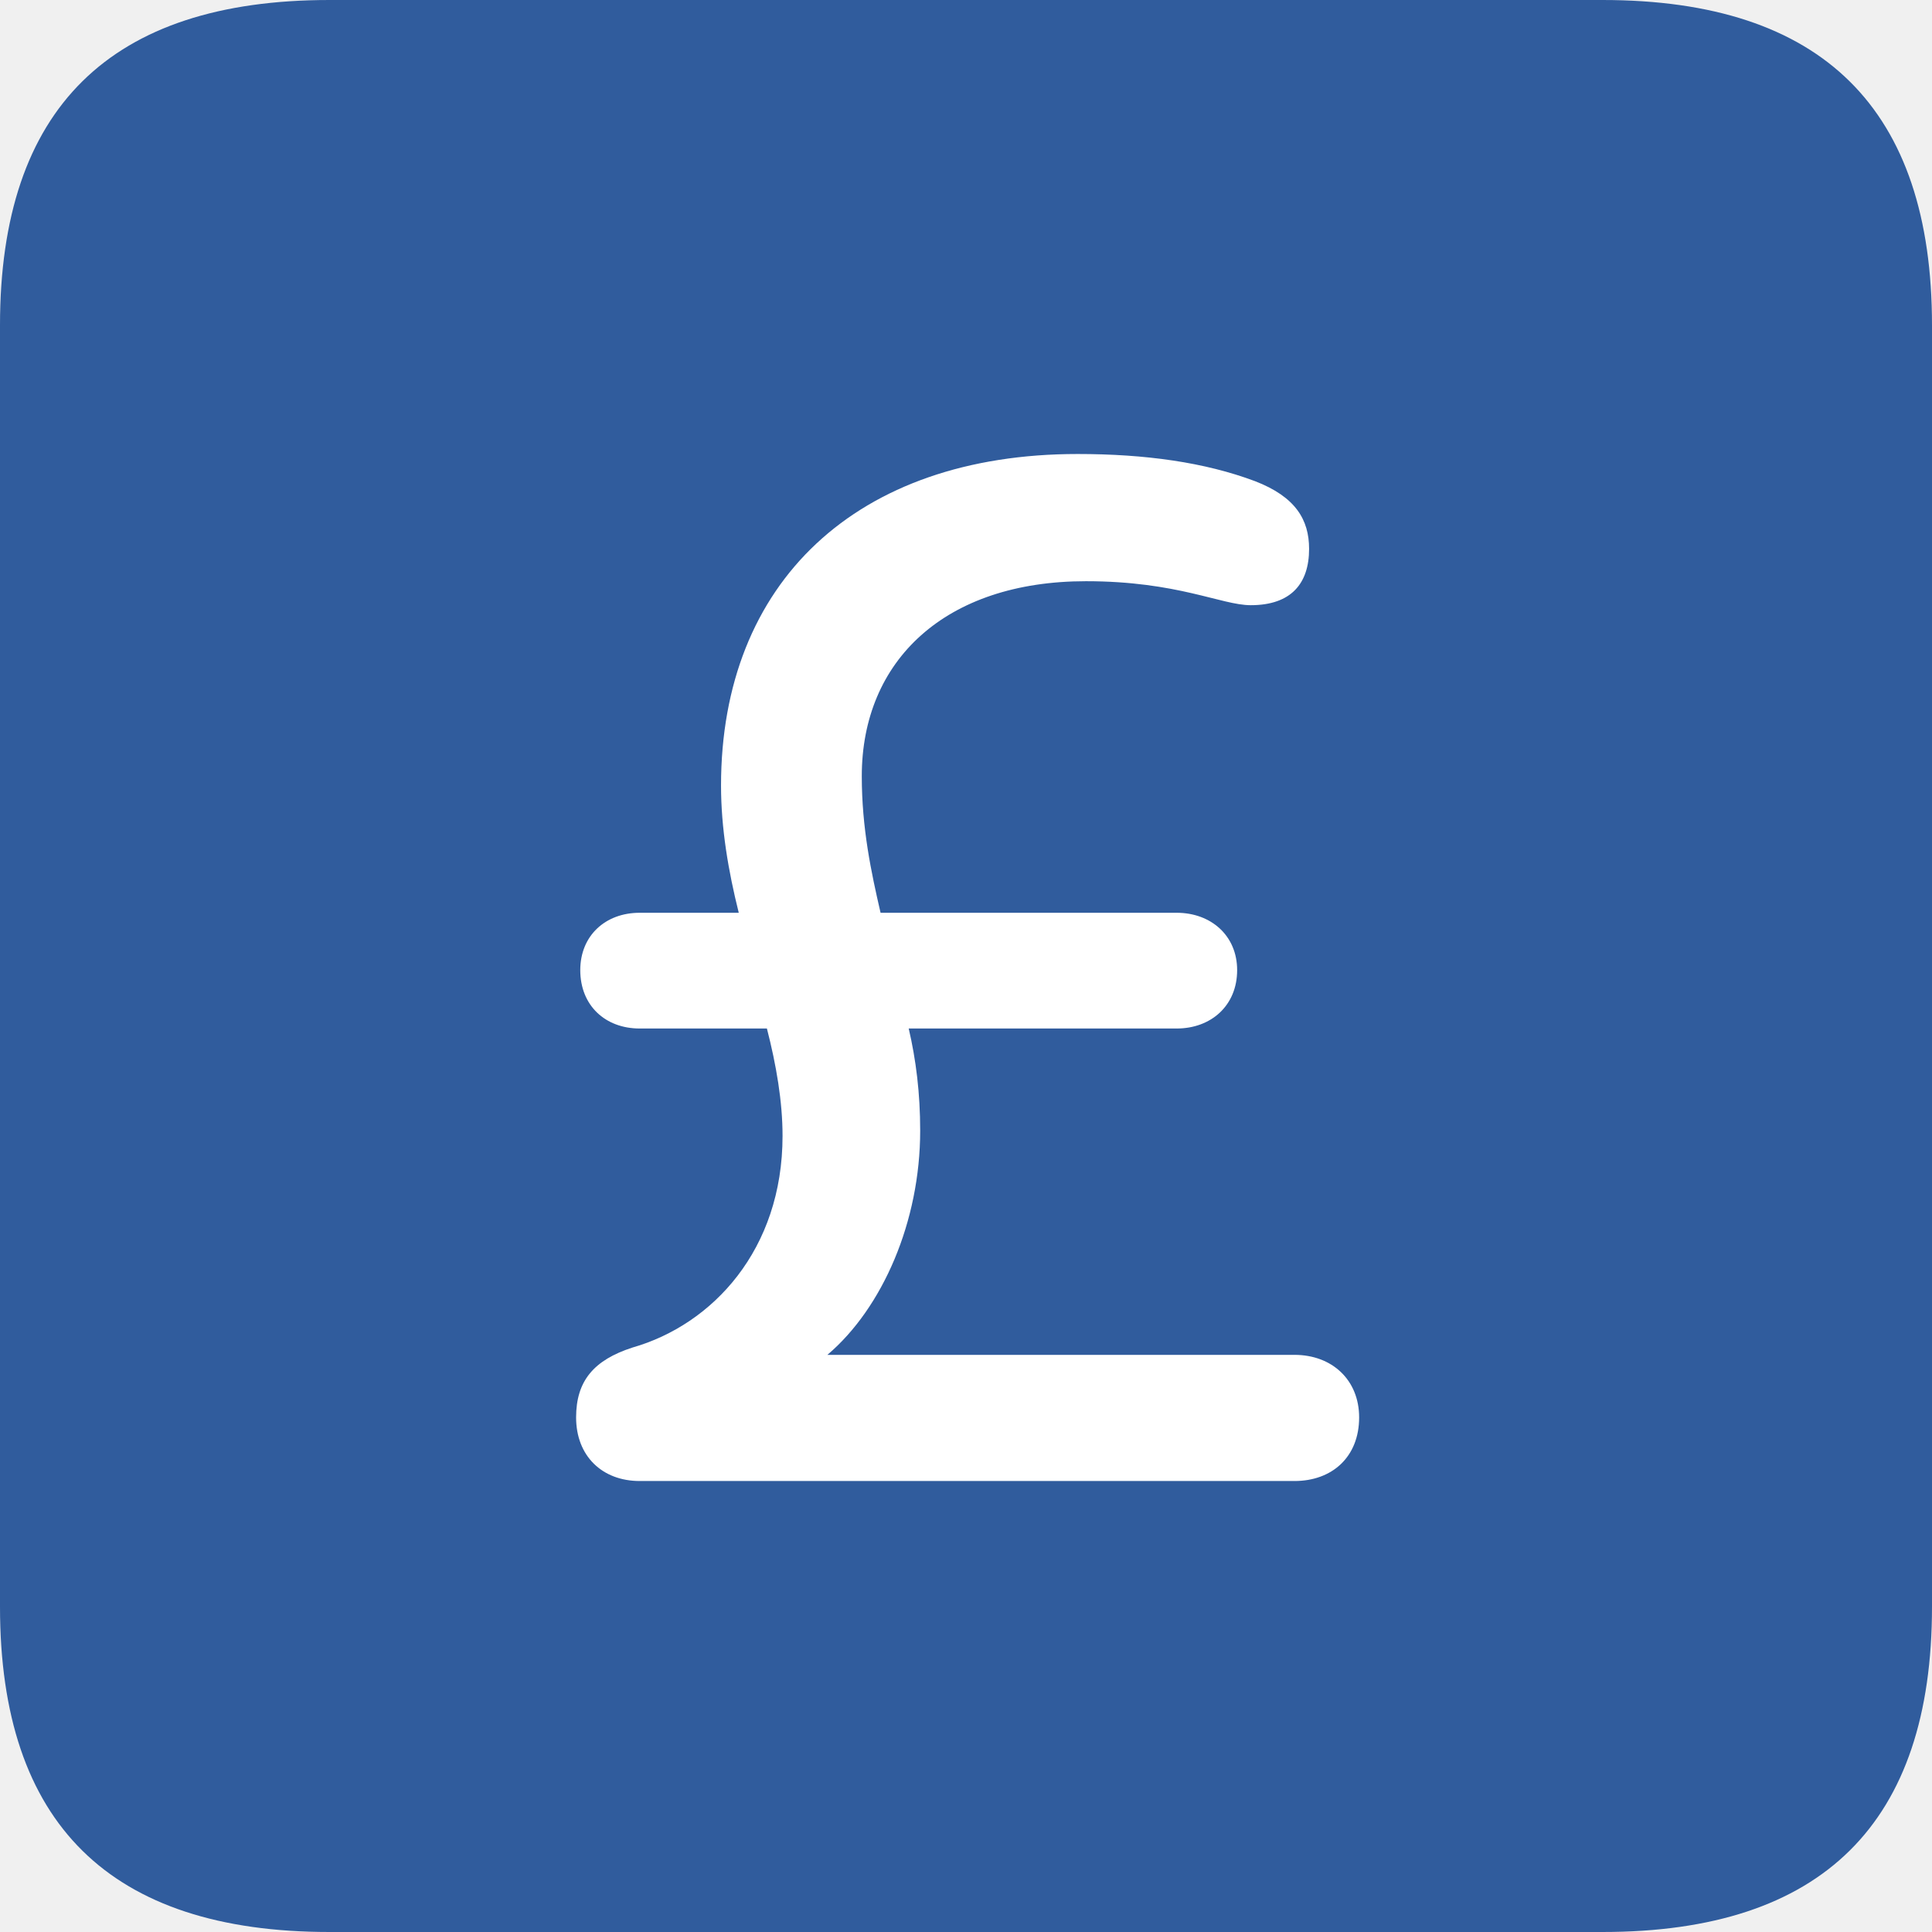
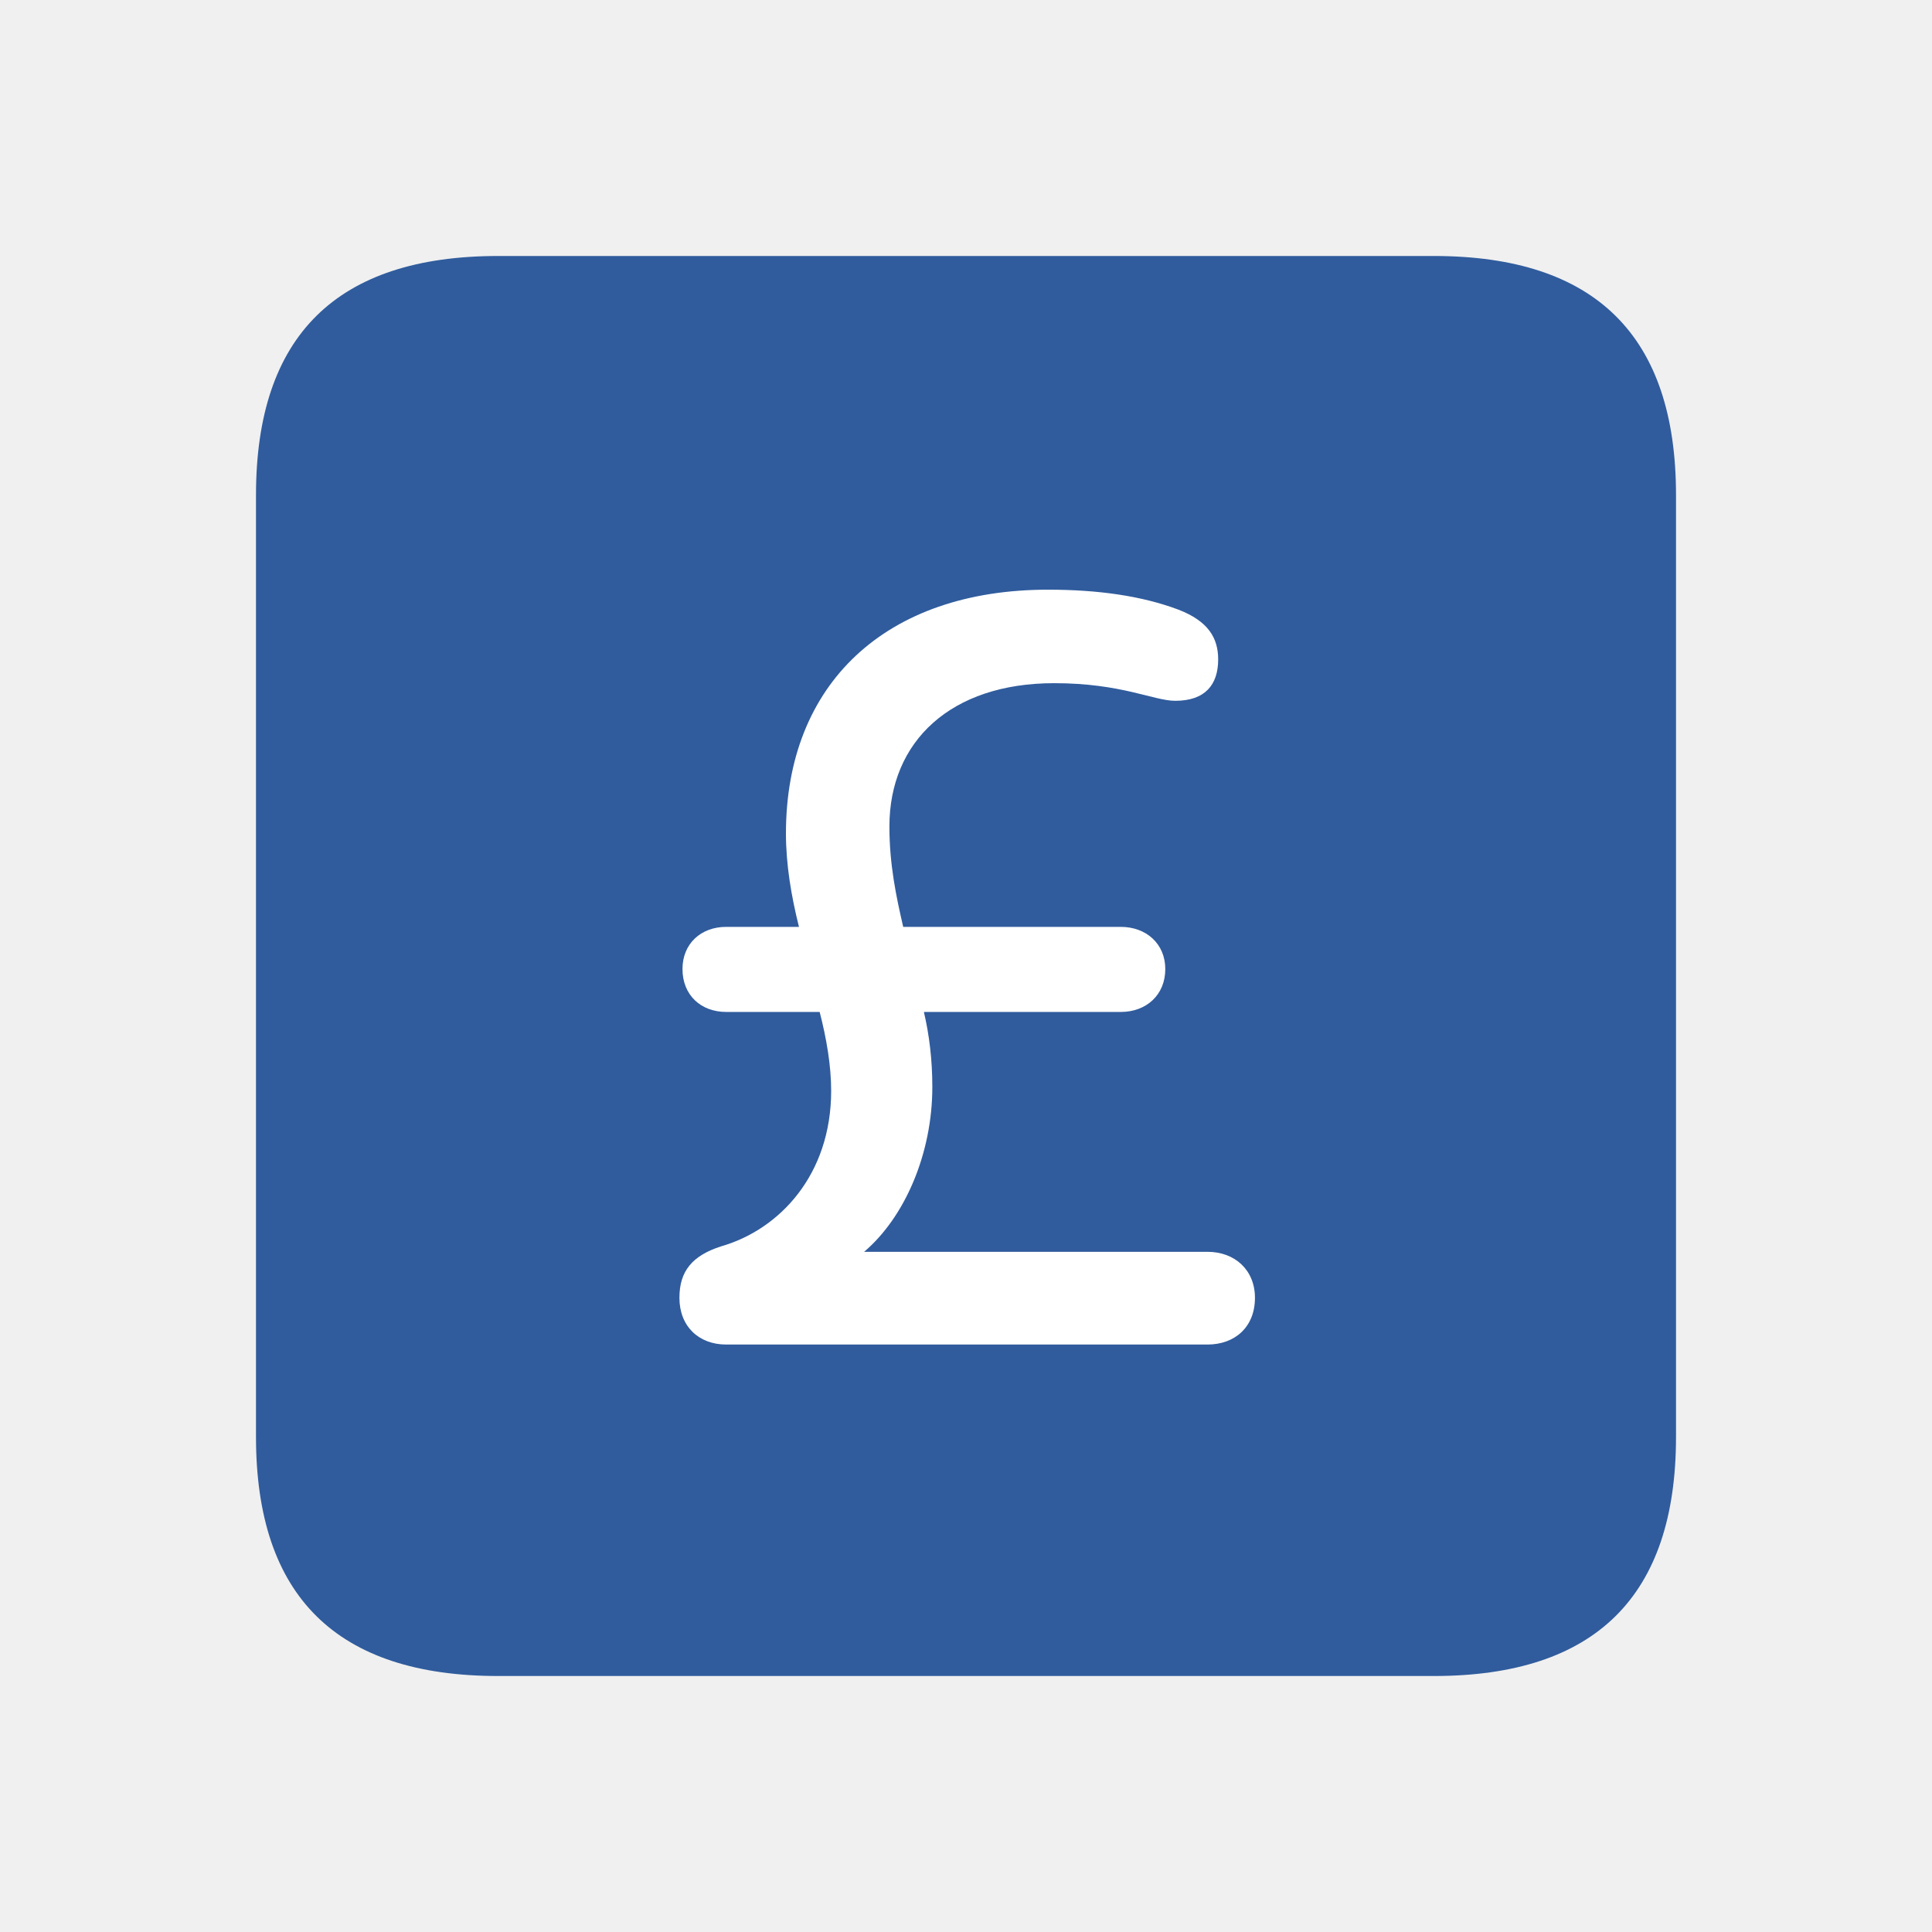
<svg xmlns="http://www.w3.org/2000/svg" width="400" height="400" viewBox="0 0 400 400">
-   <path id="Path" fill="#305c9d" stroke="none" d="M 68.224 400 L 331.776 400 C 377.404 400 400 377.404 400 332.646 L 400 67.355 C 400 22.596 377.404 0 331.776 0 L 68.224 0 C 22.814 0 0 22.379 0 67.355 L 0 332.646 C 0 377.621 22.814 400 68.224 400 Z" />
-   <path id="path1" fill="#ffffff" stroke="none" d="M 132.443 306.629 C 124.673 306.629 119.276 301.449 119.276 293.462 C 119.276 285.906 122.945 281.588 130.933 278.998 C 147.555 274.249 162.018 258.706 162.018 235.177 C 162.018 228.053 160.723 220.497 158.78 212.942 L 132.443 212.942 C 125.32 212.942 120.139 208.193 120.139 200.853 C 120.139 193.729 125.32 188.98 132.443 188.98 L 152.952 188.98 C 150.793 180.345 149.282 171.495 149.282 162.643 C 149.282 120.548 177.345 93.996 223.109 93.996 C 237.141 93.996 249.446 95.723 259.808 99.609 C 268.227 102.847 271.034 107.596 271.034 113.641 C 271.034 120.764 267.363 125.298 258.944 125.298 C 252.9 125.298 243.834 120.333 224.837 120.333 C 195.694 120.333 178.424 136.739 178.424 160.701 C 178.424 171.495 180.367 180.561 182.311 188.98 L 243.618 188.98 C 250.741 188.98 256.138 193.729 256.138 200.853 C 256.138 208.193 250.741 212.942 243.618 212.942 L 188.139 212.942 C 189.649 219.418 190.514 226.325 190.514 234.097 C 190.514 252.878 182.742 270.795 171.301 280.509 L 268.012 280.509 C 275.782 280.509 281.395 285.691 281.395 293.462 C 281.395 301.665 275.782 306.629 268.012 306.629 L 132.443 306.629 Z" />
+   <g id="Group">
+     <path id="Path" fill="#305c9d" stroke="none" d="M 103.144 347 L 296.855 347 C 330.392 347 347 330.392 347 297.494 L 347 102.506 C 347 69.608 330.392 53 296.855 53 L 103.144 53 C 69.768 53 53 69.449 53 102.506 L 53 297.494 C 53 330.551 69.768 347 103.144 347 Z" />
+     <path id="path1" fill="#ffffff" stroke="none" d="M 150.346 278.373 C 144.634 278.373 140.668 274.565 140.668 268.695 C 140.668 263.141 143.365 259.967 149.235 258.063 C 161.453 254.573 172.083 243.149 172.083 225.855 C 172.083 220.619 171.132 215.065 169.703 209.512 L 150.346 209.512 C 145.11 209.512 141.302 206.022 141.302 200.627 C 141.302 195.391 145.11 191.9 150.346 191.9 L 165.419 191.9 C 163.833 185.554 162.722 179.049 162.722 172.543 C 162.722 141.603 183.349 122.087 216.985 122.087 C 227.299 122.087 236.343 123.357 243.959 126.213 C 250.147 128.593 252.21 132.083 252.21 136.526 C 252.21 141.762 249.512 145.094 243.324 145.094 C 238.881 145.094 232.218 141.444 218.255 141.444 C 196.835 141.444 184.142 153.503 184.142 171.115 C 184.142 179.049 185.57 185.712 186.998 191.9 L 232.059 191.9 C 237.295 191.9 241.261 195.391 241.261 200.627 C 241.261 206.022 237.295 209.512 232.059 209.512 L 191.282 209.512 C 192.392 214.272 193.028 219.349 193.028 225.061 C 193.028 238.865 187.315 252.034 178.906 259.174 L 249.989 259.174 C 255.7 259.174 259.825 262.983 259.825 268.695 C 259.825 274.724 255.7 278.373 249.989 278.373 L 150.346 278.373 Z" />
+   </g>
</svg>
